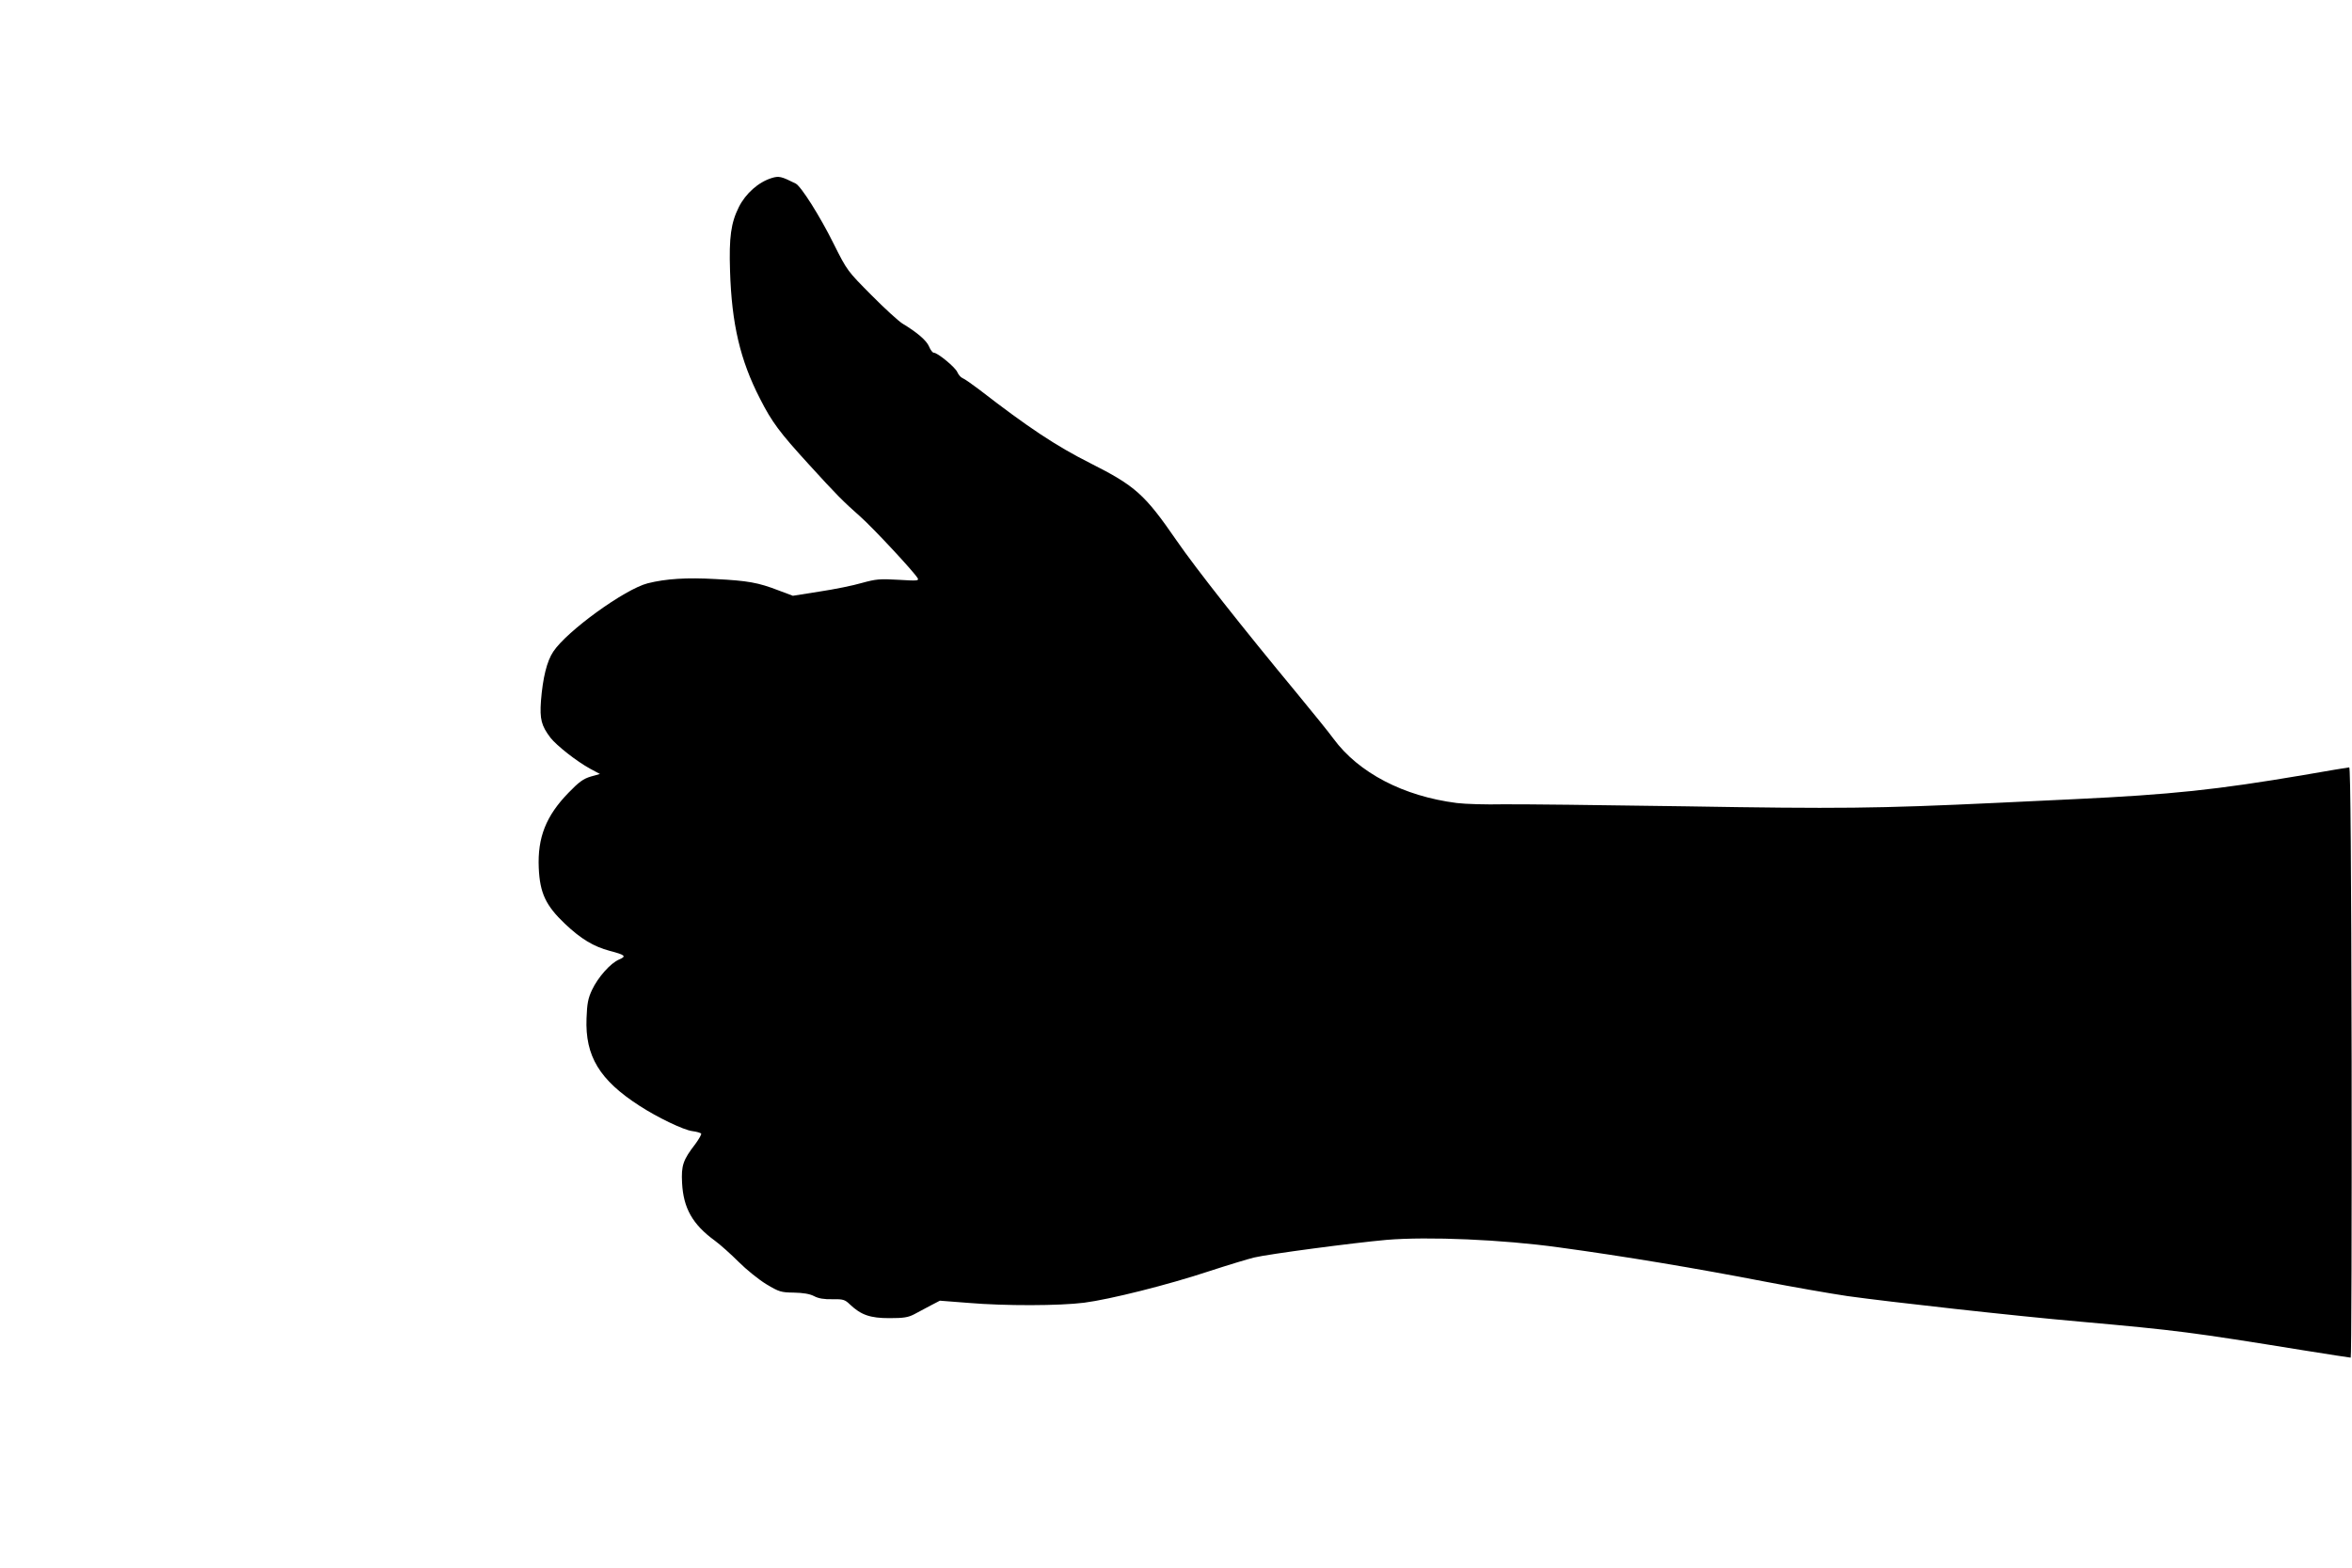
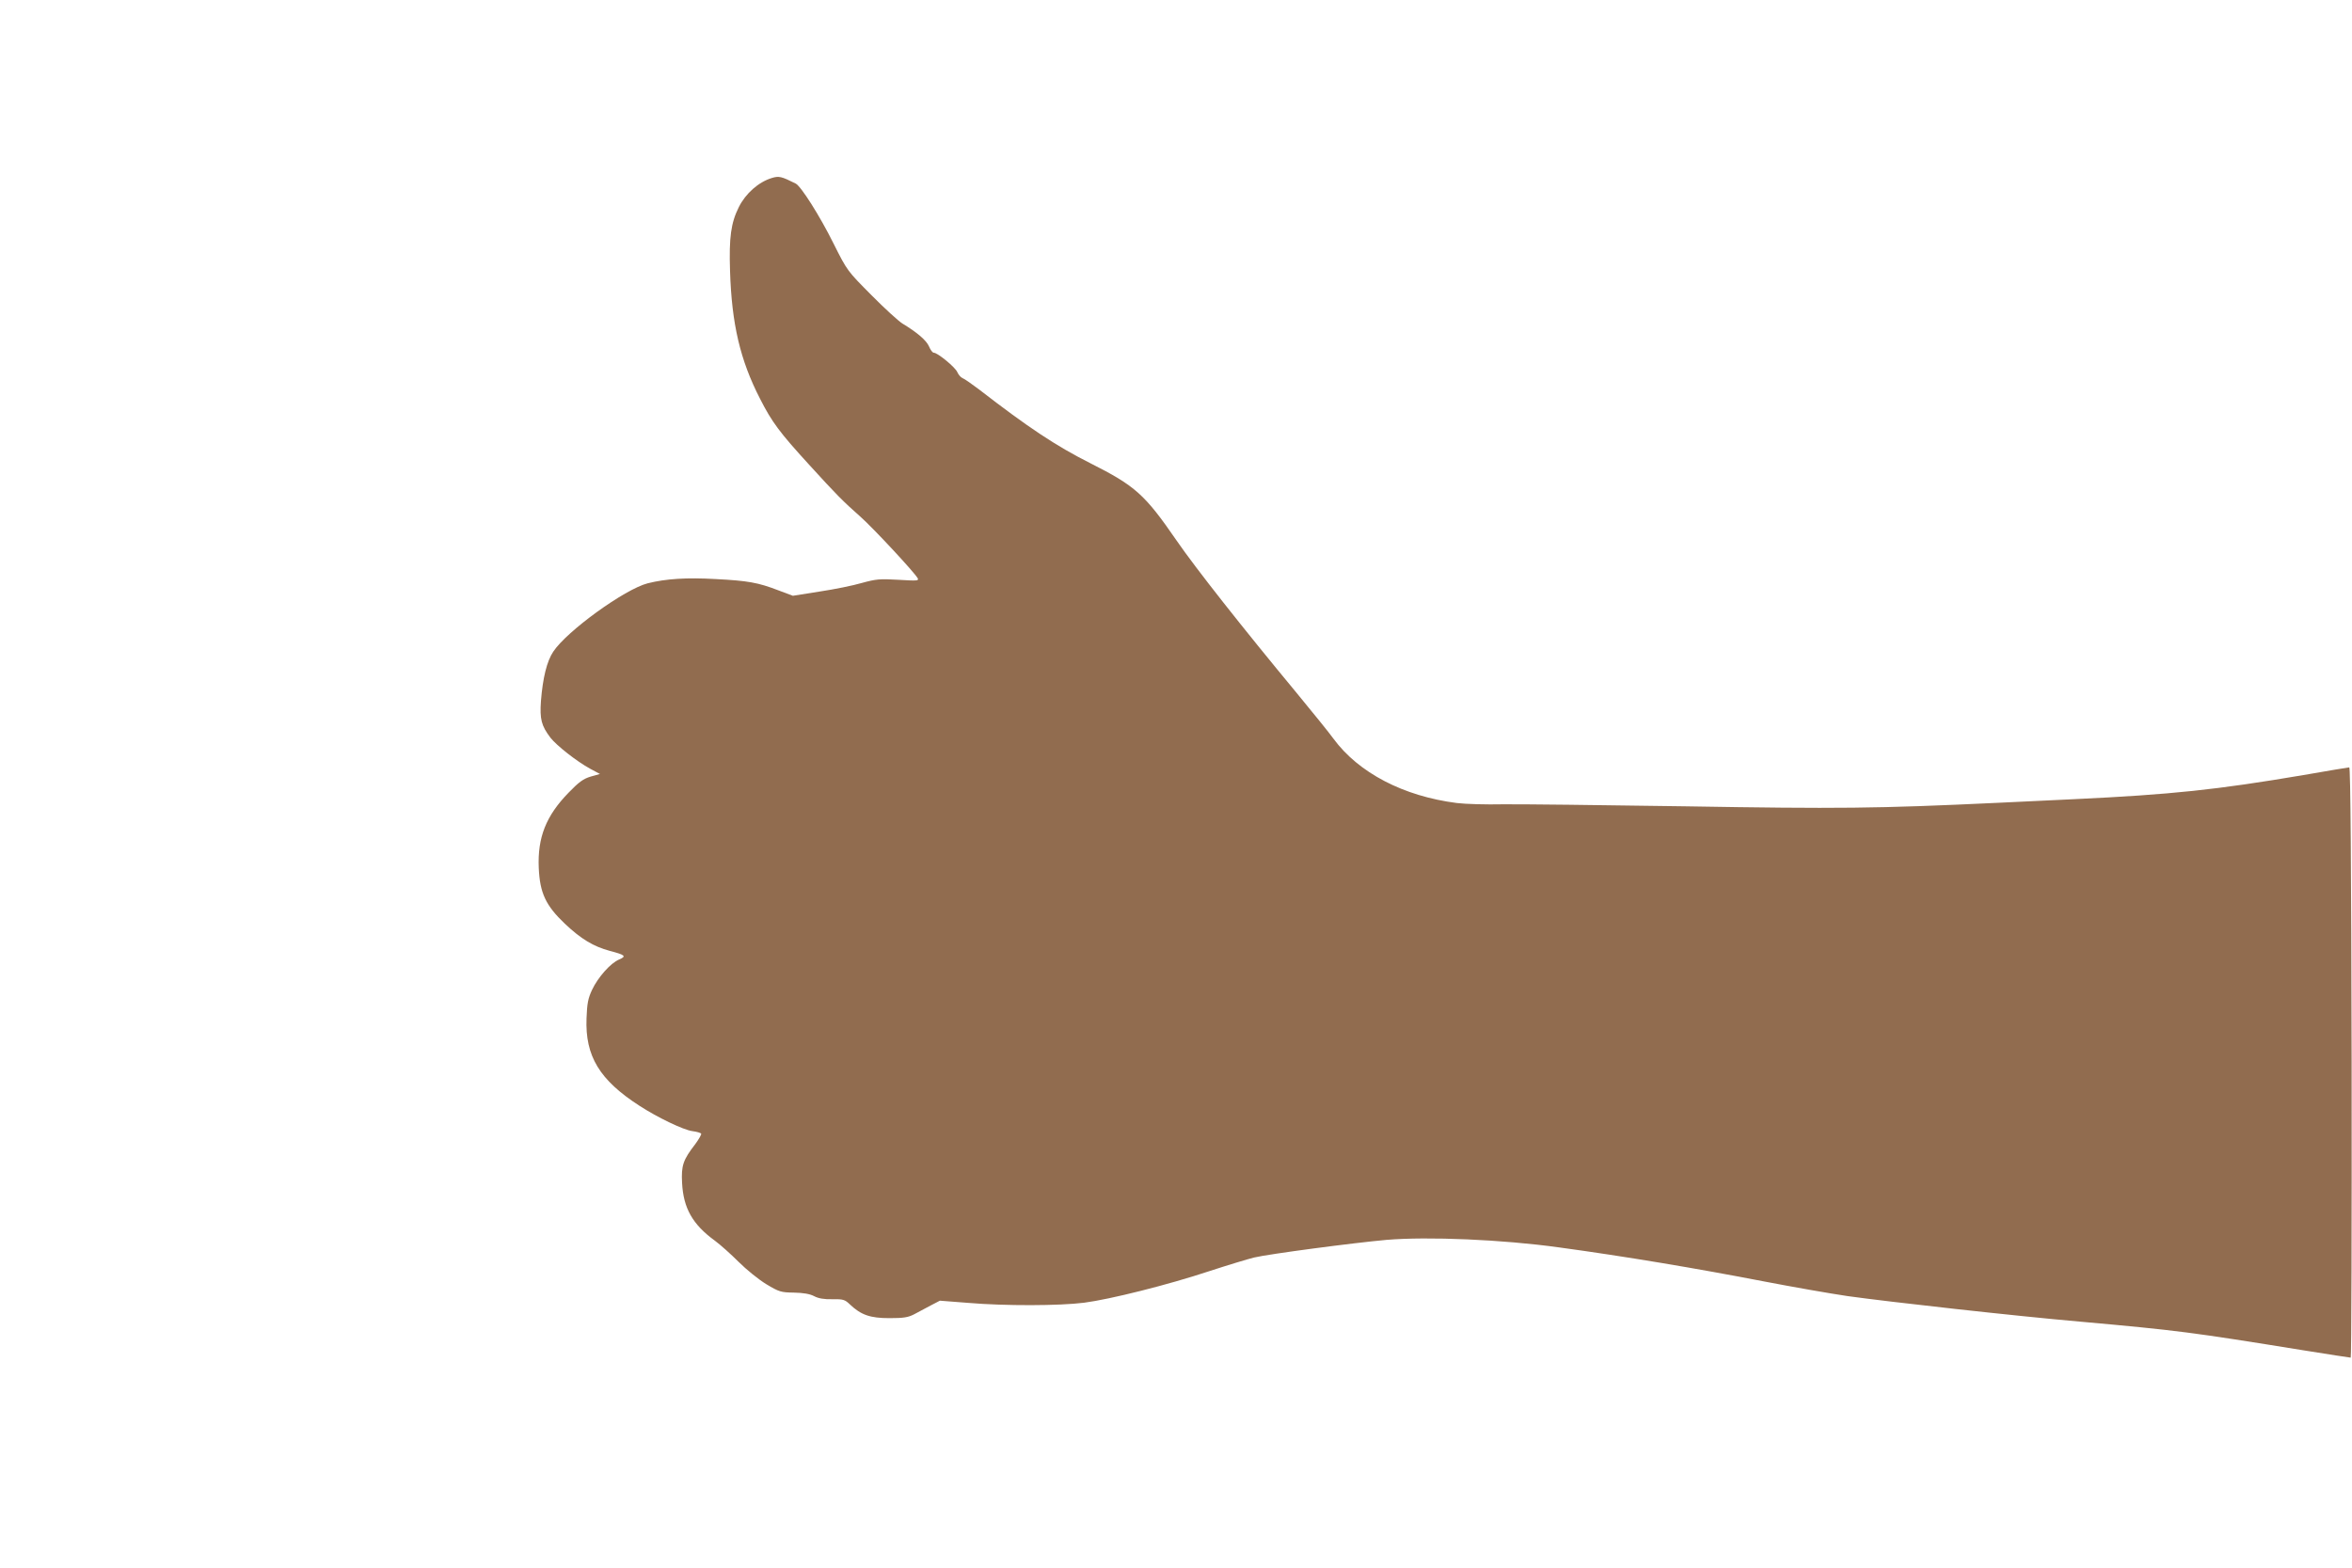
<svg xmlns="http://www.w3.org/2000/svg" version="1.0" width="1280pt" height="853pt" viewBox="0 0 1280 853" preserveAspectRatio="xMidYMid meet">
-   <g transform="translate(0,853) scale(0.1,-0.1)" fill="#000000" stroke="none">
+   <g transform="translate(0,853) scale(0.1,-0.1)" fill="#916c4f" stroke="none">
    <path d="M4200 7561 c-72 -22 -142 -84 -179 -158 -43 -86 -54 -164 -48 -348 9 -288 55 -485 163 -695 65 -128 107 -184 266 -358 152 -167 184 -199 281 -285 72 -64 291 -300 311 -334 8 -15 -3 -15 -104 -9 -102 6 -122 4 -199 -17 -47 -14 -151 -35 -231 -47 l-145 -23 -80 30 c-109 42 -165 52 -340 61 -158 9 -270 2 -370 -23 -125 -32 -440 -260 -514 -372 -35 -52 -57 -143 -67 -268 -7 -100 2 -135 52 -201 34 -43 142 -128 215 -168 l54 -29 -50 -14 c-40 -12 -64 -29 -120 -87 -124 -127 -170 -245 -163 -410 6 -137 38 -205 142 -304 89 -84 156 -124 245 -148 84 -22 92 -29 50 -47 -46 -19 -115 -97 -147 -165 -22 -47 -27 -75 -30 -155 -8 -206 71 -336 288 -476 97 -63 240 -132 288 -138 23 -3 45 -9 48 -14 2 -4 -12 -29 -31 -55 -68 -88 -78 -118 -73 -213 7 -137 57 -226 178 -314 30 -22 89 -75 130 -116 42 -42 109 -96 150 -121 70 -42 80 -45 150 -46 51 -1 87 -7 110 -19 24 -13 55 -18 100 -17 58 1 68 -2 95 -28 61 -58 111 -75 215 -75 78 0 102 4 135 21 22 12 63 34 90 48 l50 26 155 -12 c200 -17 496 -16 630 1 140 18 456 97 682 172 101 33 210 66 243 74 79 19 541 80 720 96 227 19 631 2 940 -41 360 -49 747 -114 1114 -185 156 -30 361 -66 456 -80 229 -32 910 -108 1265 -139 535 -48 602 -57 1215 -156 138 -22 253 -40 258 -40 4 0 6 723 5 1608 -2 1064 -6 1606 -13 1605 -5 0 -118 -19 -250 -42 -472 -80 -718 -106 -1245 -131 -124 -6 -313 -15 -420 -20 -659 -31 -863 -33 -1698 -19 -455 7 -901 12 -992 11 -91 -2 -204 1 -252 7 -290 37 -534 164 -671 350 -22 31 -114 144 -202 251 -294 355 -545 673 -652 828 -173 251 -224 297 -470 421 -187 94 -341 197 -602 399 -41 31 -82 60 -93 64 -10 4 -22 19 -28 32 -9 25 -107 106 -128 106 -7 0 -18 15 -26 34 -14 33 -64 76 -145 125 -21 13 -98 83 -169 155 -130 131 -131 131 -206 281 -74 149 -177 312 -206 326 -78 39 -91 42 -130 30z" />
  </g>
</svg>
